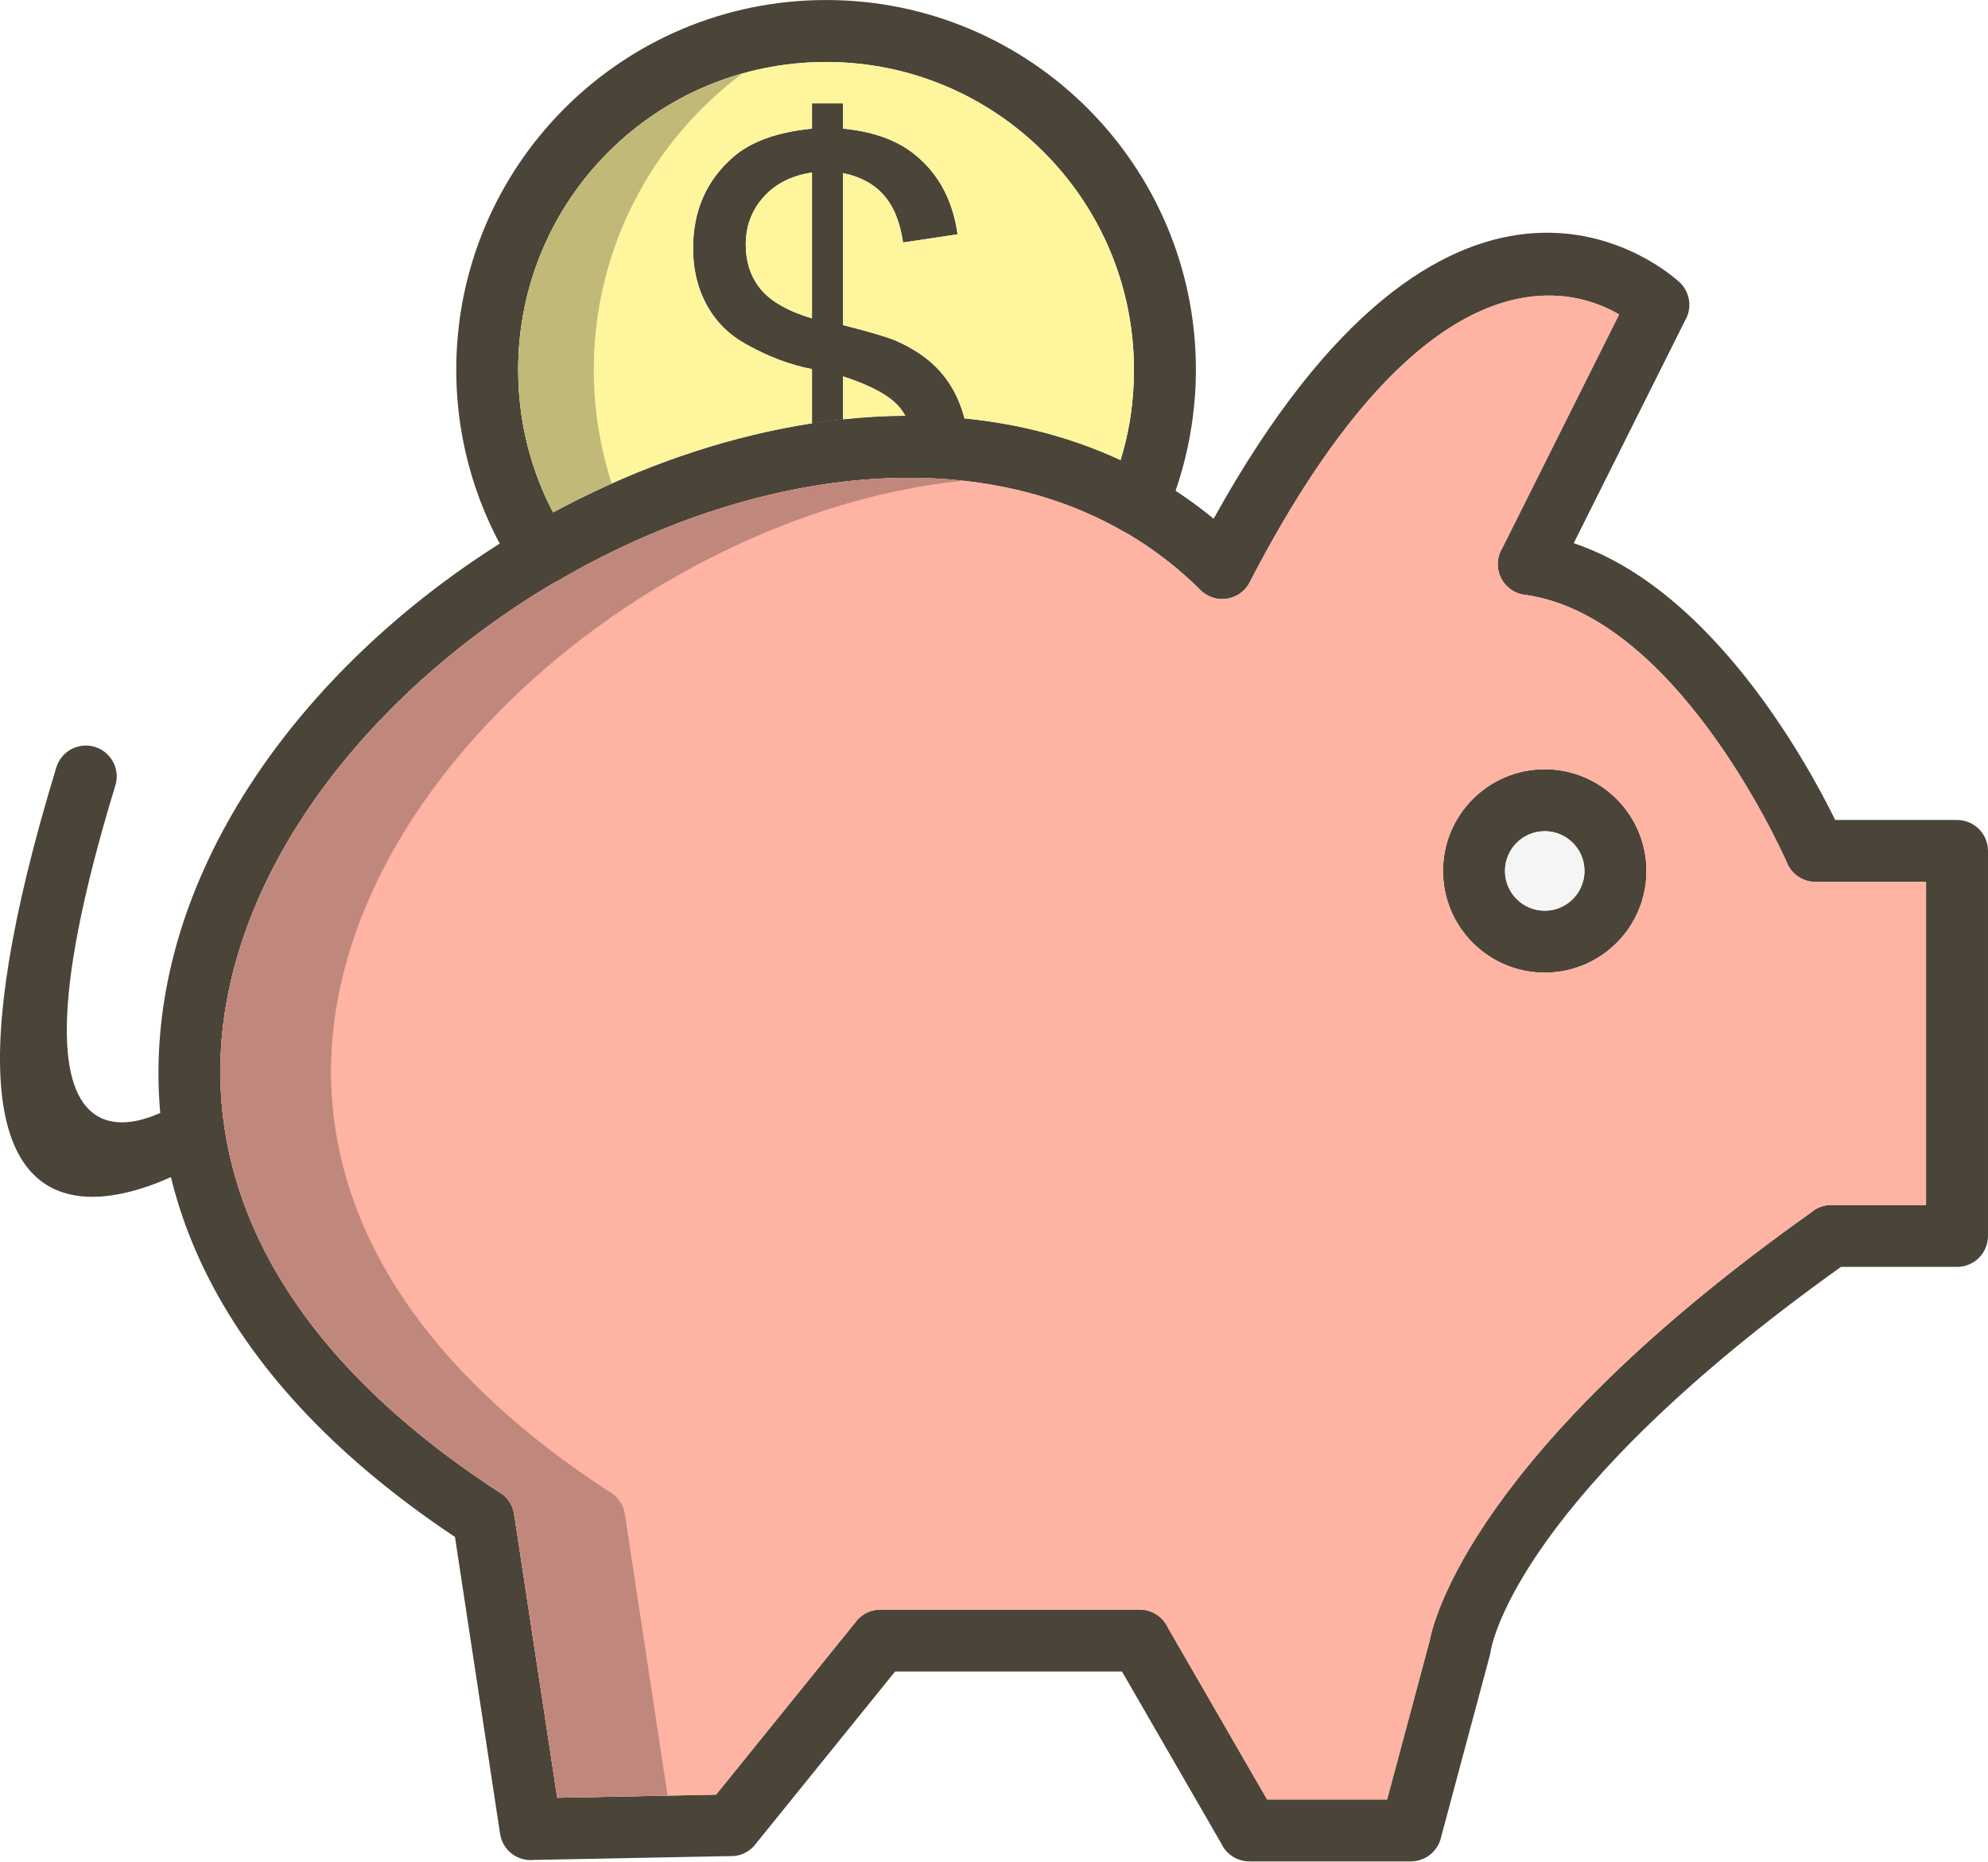
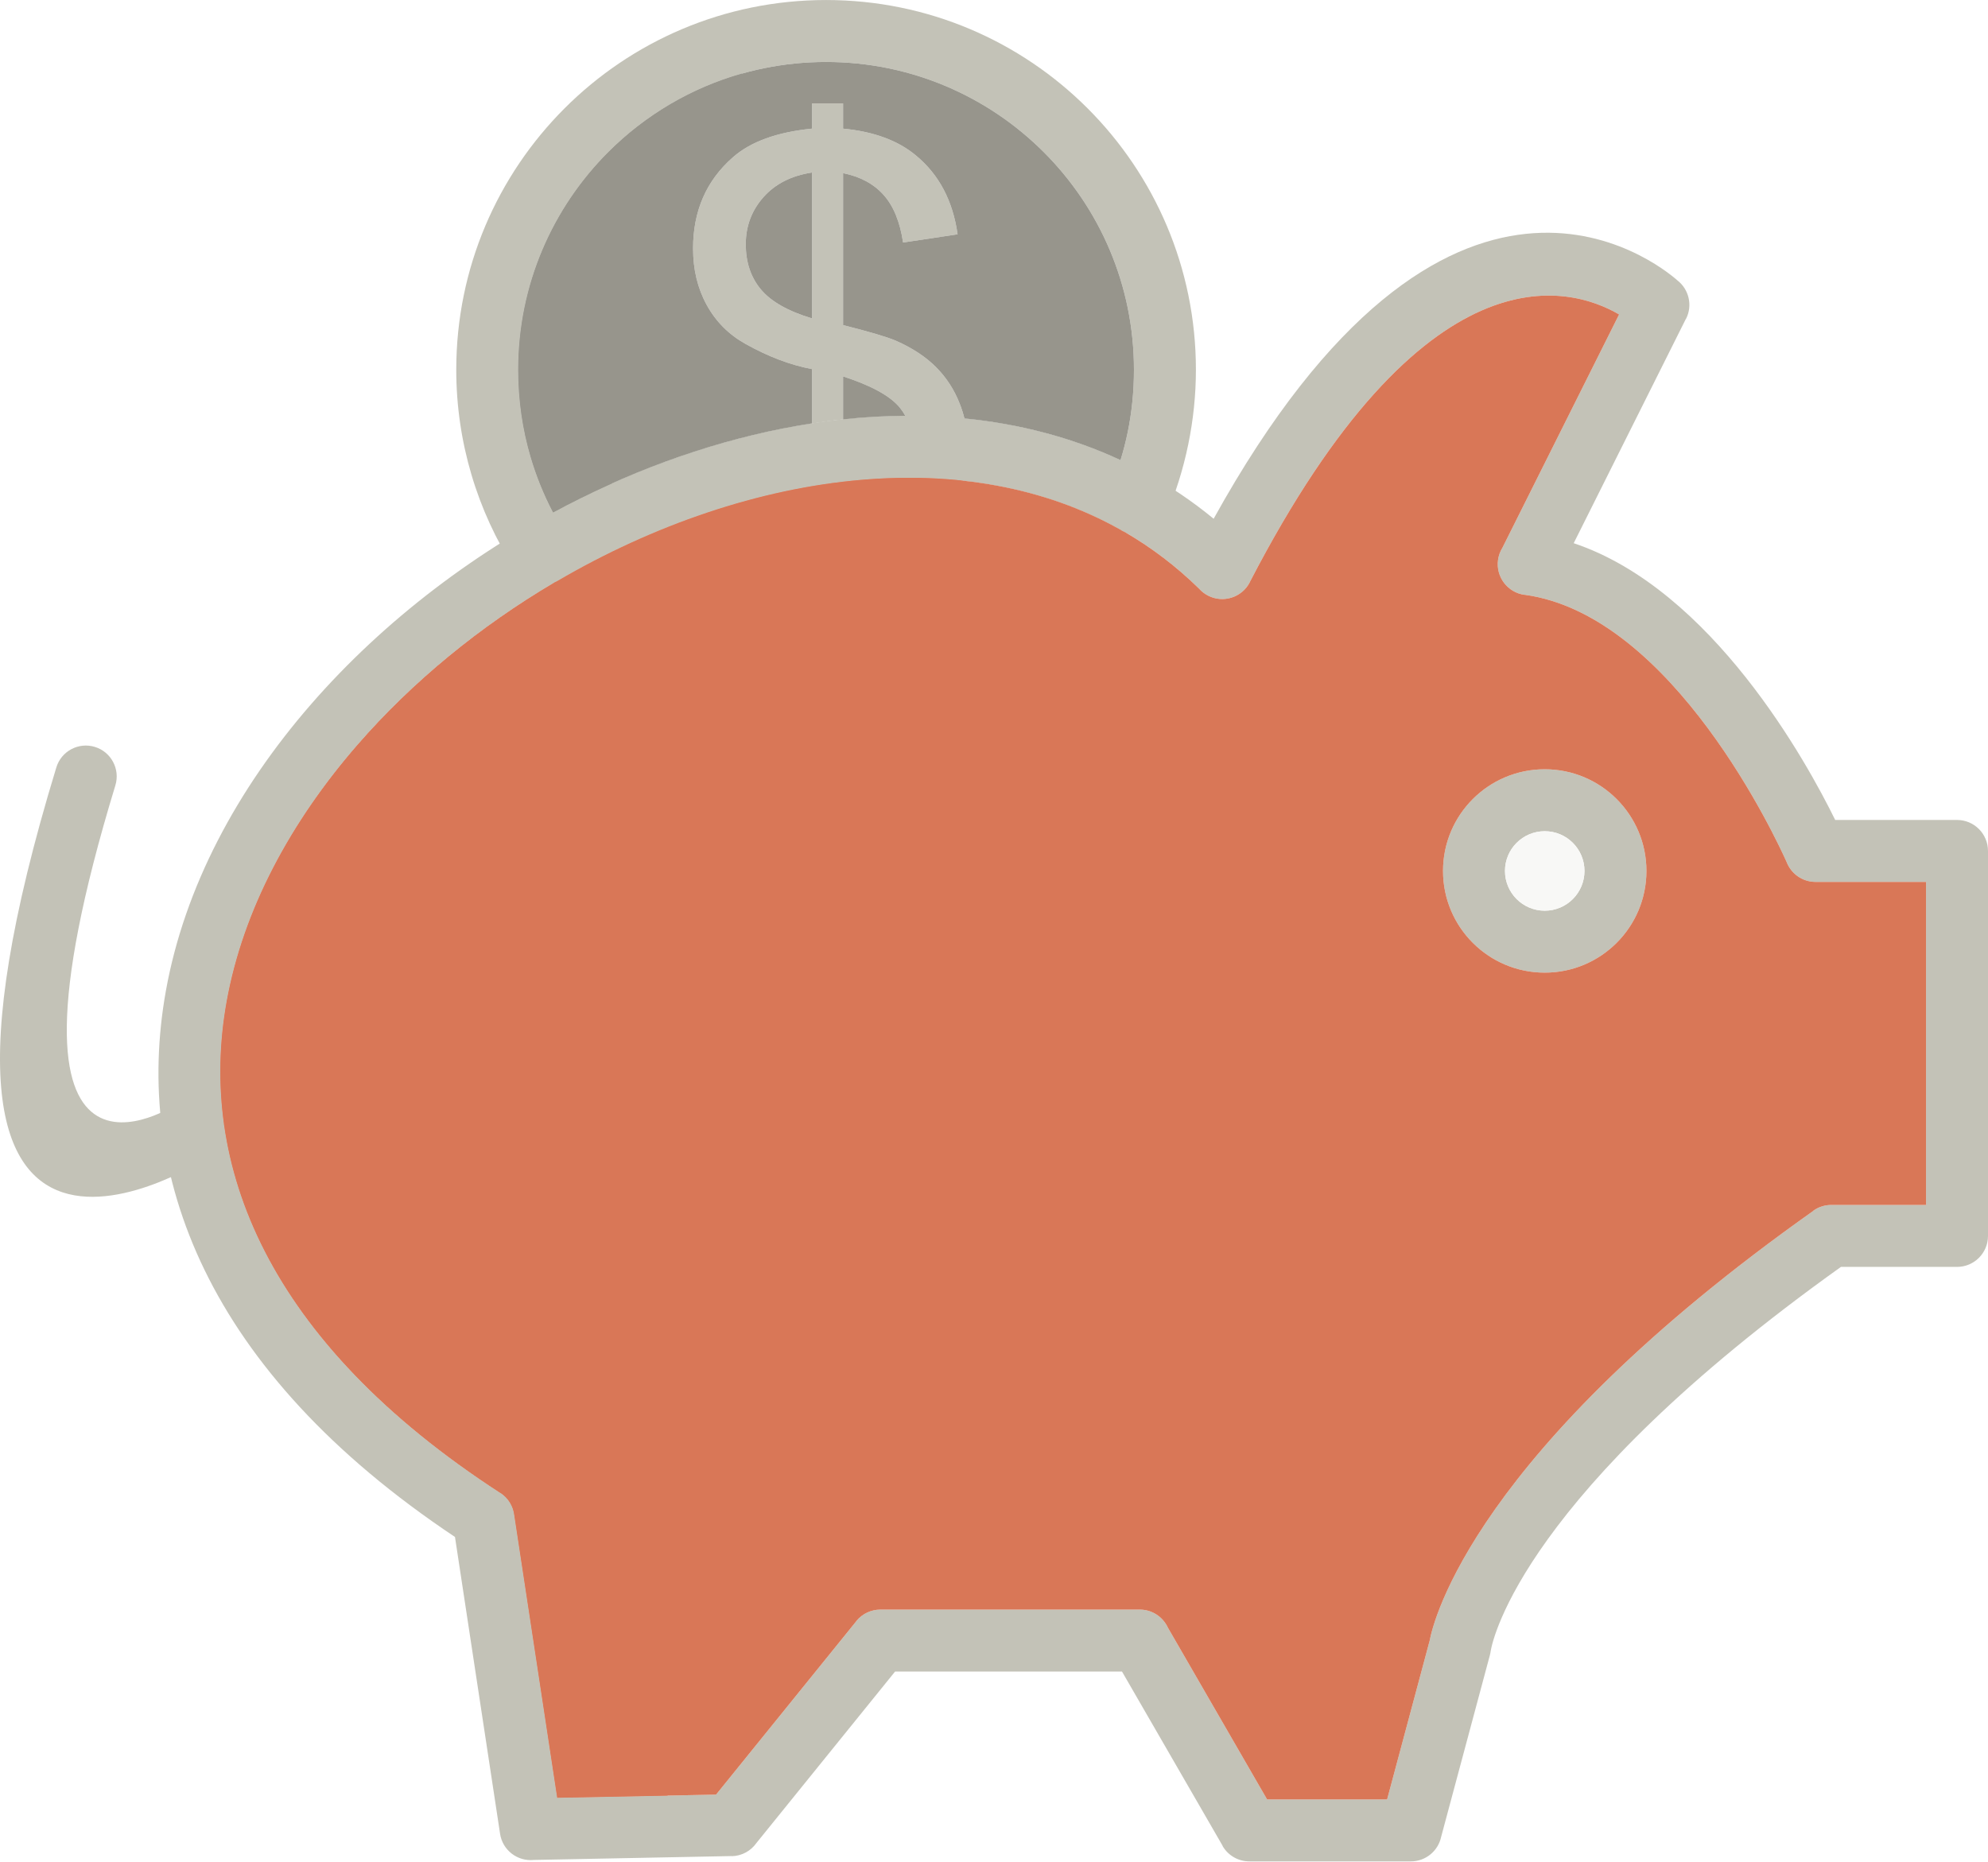
<svg xmlns="http://www.w3.org/2000/svg" version="1.1" id="svg2" width="491.52" height="460.307" viewBox="0 0 491.52 460.307">
  <defs id="defs6" />
  <g id="g8" transform="matrix(1.333333,0,0,-1.333333,0,460.3067)">
    <g id="g10" transform="scale(0.1)">
-       <path d="m 1033.29,118.039 294.52,5.781 260.07,321.649 -0.01,0.215 c 11.34,14.023 27.93,21.32 44.67,21.328 v 0 h 480.89 c 23.2,0 43.19,-13.758 52.25,-33.563 l 183.91,-318.547 h 222.58 l 78.88,294.446 c 6.65,35.664 81.46,351.191 711.72,797.342 l -0.17,0.24 c 10.17,7.2 21.88,10.62 33.46,10.56 h 175.44 v 599.15 h -204.86 c -24.55,0 -45.51,15.41 -53.72,37.07 -16.82,37.68 -210.11,457.9 -485.79,495.5 l -0.14,-0.15 c -31.44,4.28 -53.44,33.25 -49.15,64.68 1.12,8.32 4,15.98 8.18,22.67 l 216.32,432.67 c -91.88,53.62 -360.29,131.08 -684.97,-496.64 l 0.09,-0.14 c -14.58,-28.18 -49.24,-39.2 -77.42,-24.63 -6.5,3.36 -12.1,7.8 -16.67,12.98 -280.99,275.46 -720.75,251.14 -1097.12,64.39 C 950.309,2337.73 788.641,2215.16 663.262,2070.99 539.215,1928.35 450.98,1765.07 420.316,1594.82 366.016,1293.28 494.16,964.766 927.789,683.477 l 0.102,0.156 c 14.968,-9.707 23.922,-25.203 25.816,-41.649 L 1033.29,118.039 Z M 1356.78,9.895 990.105,2.703 C 959.73,-0.535 931.902,20.695 927.266,51.203 l 0.023,0.098 L 843.68,601.73 c -462.11,308.153 -597.16,673.69 -536.012,1013.28 34.527,191.73 132.168,373.62 268.973,530.93 135.476,155.78 309.672,287.98 498.899,381.87 393.95,195.48 854.79,225.99 1174.94,-37.64 435.26,786.42 822.08,475.48 860.4,441.73 20.9,-16.52 28.08,-45.96 15.7,-70.72 l -0.22,0.11 -208.21,-416.43 c 256.97,-86.09 432.78,-407.15 484.9,-513.32 h 225.9 c 31.72,0 57.44,-25.72 57.44,-57.46 v -714.04 c 0,-31.72 -25.72,-57.44 -57.44,-57.44 H 3413.7 C 2826.25,682.891 2768.26,413.352 2764.29,390.488 c -0.33,-2.644 -0.83,-5.312 -1.55,-7.957 L 2672.38,45.578 C 2666.91,19.551 2643.82,0.012 2616.17,0.012 H 2317.66 C 2297.49,-0.301 2277.75,10.031 2266.96,28.742 l 0.16,0.211 -186.58,323.168 H 1659.77 L 1402.79,34.27 c -10.15,-14.551 -26.9,-24.219 -46.01,-24.59 v 0.215" style="fill:#4b4439;fill-opacity:1;fill-rule:nonzero;stroke:none" id="path12" />
-       <path d="m 2864.42,2025.56 c 52.08,0 99.23,-21.11 133.36,-55.24 34.13,-34.14 55.25,-81.28 55.25,-133.36 0,-52.07 -21.12,-99.23 -55.25,-133.35 -34.13,-34.14 -81.28,-55.25 -133.36,-55.25 -52.07,0 -99.22,21.11 -133.35,55.25 -34.13,34.12 -55.24,81.28 -55.24,133.35 0,52.08 21.11,99.23 55.24,133.36 34.13,34.13 81.28,55.24 133.35,55.24 z m 52.13,-136.48 c -13.34,13.33 -31.78,21.58 -52.13,21.58 -20.35,0 -38.78,-8.25 -52.12,-21.58 -13.33,-13.33 -21.58,-31.76 -21.58,-52.12 0,-20.35 8.25,-38.79 21.58,-52.12 13.34,-13.34 31.77,-21.59 52.12,-21.59 20.35,0 38.79,8.25 52.13,21.59 13.33,13.33 21.58,31.77 21.58,52.12 0,20.36 -8.25,38.79 -21.58,52.12" style="fill:#4b4439;fill-opacity:1;fill-rule:nonzero;stroke:none" id="path14" />
-       <path d="m 389.754,1308.08 c 26.648,17.1 34.383,52.56 17.281,79.22 -17.097,26.64 -52.566,34.37 -79.219,17.27 -1.043,-0.67 -369.097,-245.46 -113.867,591.13 9.172,30.24 -7.914,62.19 -38.148,71.36 -30.238,9.17 -62.192,-7.91 -71.363,-38.15 -347.543,-1139.164 283.515,-722 285.316,-720.83" style="fill:#4b4439;fill-opacity:1;fill-rule:nonzero;stroke:none" id="path16" />
-       <path d="m 1531.82,3452.26 c 189.37,0 360.82,-76.77 484.92,-200.87 124.1,-124.09 200.87,-295.54 200.87,-484.91 0,-46.85 -4.91,-93.19 -14.23,-138.52 -9.57,-46.55 -23.61,-90.93 -41.59,-132.65 l 0.01,-0.08 c -12.55,-29.14 -46.35,-42.57 -75.48,-30.02 -3.28,1.42 -6.37,3.11 -9.23,5.02 -141.97,79.74 -307.73,106.66 -478.6,92.17 -190.63,-16.17 -387.22,-83.9 -564.72,-187.66 l 0.02,-0.02 c -27.4,-16.01 -62.579,-6.79 -78.591,20.6 -0.34,0.58 -0.672,1.18 -0.988,1.77 -34.367,53.62 -61.481,112.31 -79.938,174.67 -18.367,62.02 -28.222,127.39 -28.222,194.72 0,189.37 76.762,360.82 200.859,484.91 124.11,124.1 295.55,200.87 484.91,200.87 z m 403.68,-282.1 c -103.3,103.31 -246.03,167.2 -403.68,167.2 -157.64,0 -300.36,-63.89 -403.67,-167.2 -103.31,-103.3 -167.209,-246.03 -167.209,-403.68 0,-56.73 8.141,-111.23 23.286,-162.41 10.558,-35.65 24.493,-69.84 41.433,-102.19 178.45,96.23 373.13,158.84 563.41,174.98 171.03,14.5 338.76,-8.56 488.65,-78.31 5.33,17.21 9.83,34.66 13.46,52.31 7.55,36.74 11.53,75.39 11.53,115.62 0,157.65 -63.9,300.38 -167.21,403.68" style="fill:#4b4439;fill-opacity:1;fill-rule:nonzero;stroke:none" id="path18" />
-       <path d="m 1505.68,2666.88 v 100.87 c -40.25,7.6 -81.23,23.18 -123.32,46.73 -31.15,17.43 -55.07,41.54 -71.95,72.33 -16.88,30.78 -25.23,65.64 -25.23,104.77 0,69.54 24.67,125.91 73.81,168.94 33.01,29.11 81.97,46.73 146.69,53.21 v 46.74 h 57.67 v -46.74 c 56.75,-5.37 102,-22.06 135.19,-49.88 42.83,-35.42 68.43,-84.19 77.14,-146.12 l -101.07,-15.21 c -5.74,38.38 -17.79,67.87 -36.16,88.27 -18.17,20.4 -43.2,33.94 -75.1,40.42 v -281.86 c 49.14,-12.43 81.78,-22.07 97.73,-28.94 30.41,-13.35 55.26,-29.67 74.37,-48.77 19.28,-19.28 34.11,-42.09 44.31,-68.42 10.38,-26.52 15.58,-55.08 15.58,-85.86 v -0.34 c -33.25,4.44 -66.97,7.1 -101.01,8.03 -2.1,28.93 -10.79,52.74 -25.83,71.3 -17.62,21.52 -52.67,40.8 -105.15,57.86 v -79.82 c -19.19,-1.81 -38.41,-4.73 -57.67,-7.51 z m 0,465.45 c -38.02,-5.75 -68.06,-20.96 -89.94,-45.62 -21.88,-24.66 -32.83,-53.78 -32.83,-87.53 0,-33.19 9.28,-61.2 28.01,-83.63 18.73,-22.44 50.25,-40.43 94.76,-53.78 v 270.56" style="fill:#4b4439;fill-opacity:1;fill-rule:nonzero;stroke:none" id="path20" />
-       <path d="m 1033.77,2374.74 v 0 z m 564.72,187.66 c -190.63,-16.17 -387.22,-83.9 -564.7,-187.68 -1.88,-1.09 -3.79,-2.07 -5.73,-2.94 C 890.43,2290.57 764.918,2187.88 663.262,2070.99 539.215,1928.35 450.98,1765.07 420.316,1594.82 366.016,1293.28 494.16,964.766 927.789,683.477 l 0.102,0.156 c 14.968,-9.707 23.922,-25.203 25.816,-41.649 l 79.583,-523.945 294.52,5.781 260.07,321.649 -0.01,0.215 c 11.34,14.023 27.93,21.32 44.67,21.328 h 480.89 c 23.2,0 43.19,-13.758 52.25,-33.563 l 183.91,-318.547 h 222.58 l 78.88,294.446 c 6.65,35.664 81.46,351.191 711.72,797.342 l -0.17,0.24 c 10.17,7.2 21.88,10.62 33.46,10.56 h 175.44 v 599.15 h -204.86 c -24.55,0 -45.51,15.41 -53.72,37.07 -16.82,37.68 -210.11,457.9 -485.79,495.5 l -0.14,-0.15 c -31.44,4.28 -53.44,33.25 -49.15,64.68 1.12,8.32 4,15.98 8.18,22.67 l 216.32,432.67 c -91.88,53.62 -360.29,131.08 -684.97,-496.64 l 0.09,-0.14 c -14.58,-28.18 -49.24,-39.2 -77.42,-24.63 -6.5,3.36 -12.1,7.8 -16.67,12.98 -42.33,41.5 -88.27,76.2 -137.05,104.56 -0.03,0.01 -0.04,0.02 -0.06,0.03 -3.26,1.41 -6.33,3.09 -9.17,4.99 -141.97,79.74 -307.73,106.66 -478.6,92.17 z m 1077.34,-725.44 c 0,52.08 21.11,99.23 55.24,133.36 34.13,34.13 81.28,55.24 133.35,55.24 52.08,0 99.23,-21.11 133.36,-55.24 34.13,-34.14 55.25,-81.28 55.25,-133.36 0,-52.07 -21.12,-99.23 -55.25,-133.35 -34.13,-34.14 -81.28,-55.25 -133.36,-55.25 -52.07,0 -99.22,21.11 -133.35,55.25 -34.13,34.12 -55.24,81.28 -55.24,133.35" style="fill:#ffb3a2;fill-opacity:1;fill-rule:evenodd;stroke:none" id="path22" />
-       <path d="m 2812.3,1889.08 c -13.33,-13.33 -21.58,-31.76 -21.58,-52.12 0,-20.35 8.25,-38.79 21.58,-52.12 13.34,-13.34 31.77,-21.59 52.12,-21.59 20.35,0 38.79,8.25 52.13,21.59 13.33,13.33 21.58,31.77 21.58,52.12 0,20.36 -8.25,38.79 -21.58,52.12 -13.34,13.33 -31.78,21.58 -52.13,21.58 -20.35,0 -38.78,-8.25 -52.12,-21.58" style="fill:#f5f5f5;fill-opacity:1;fill-rule:evenodd;stroke:none" id="path24" />
-       <path d="m 1075.54,2527.81 c 138.14,68.55 284.5,116.81 430.14,139.22 v 100.72 c -40.25,7.6 -81.23,23.18 -123.32,46.73 -31.15,17.43 -55.07,41.54 -71.95,72.33 -16.88,30.78 -25.23,65.64 -25.23,104.77 0,69.54 24.67,125.91 73.81,168.94 33.01,29.11 81.97,46.73 146.69,53.21 v 46.74 h 57.67 v -46.74 c 56.75,-5.37 102,-22.06 135.19,-49.88 42.83,-35.42 68.43,-84.19 77.14,-146.12 l -101.07,-15.21 c -5.74,38.38 -17.79,67.87 -36.16,88.27 -18.17,20.4 -43.2,33.94 -75.1,40.42 v -281.86 c 49.14,-12.43 81.78,-22.07 97.73,-28.94 30.41,-13.35 55.26,-29.67 74.37,-48.77 19.28,-19.28 34.11,-42.09 44.31,-68.42 3.44,-8.77 6.3,-17.77 8.6,-27 100.98,-9.92 198.56,-35.01 289.48,-77.31 5.27,17.1 9.74,34.43 13.34,51.95 7.55,36.74 11.53,75.39 11.53,115.62 0,157.65 -63.9,300.38 -167.21,403.68 -103.3,103.31 -246.03,167.2 -403.68,167.2 -157.64,0 -300.36,-63.89 -403.67,-167.2 -103.31,-103.3 -167.209,-246.03 -167.209,-403.68 0,-56.73 8.141,-111.23 23.286,-162.41 10.546,-35.62 24.473,-69.78 41.393,-102.11 16.51,8.92 33.15,17.53 49.92,25.85" style="fill:#fff59d;fill-opacity:1;fill-rule:evenodd;stroke:none" id="path26" />
-       <path d="m 1410.92,2915.55 c 18.73,-22.44 50.25,-40.43 94.76,-53.78 v 270.56 c -38.02,-5.75 -68.06,-20.96 -89.94,-45.62 -21.88,-24.66 -32.83,-53.78 -32.83,-87.53 0,-33.19 9.28,-61.2 28.01,-83.63" style="fill:#fff59d;fill-opacity:1;fill-rule:evenodd;stroke:none" id="path28" />
-       <path d="m 1668.5,2696.35 c -17.62,21.52 -52.67,40.8 -105.15,57.86 v -79.67 c 38.66,4.12 77.19,6.36 115.4,6.61 -3,5.4 -6.42,10.48 -10.25,15.2" style="fill:#fff59d;fill-opacity:1;fill-rule:evenodd;stroke:none" id="path30" />
-       <path d="m 1033.77,2374.74 v 0 z m 199.57,-2.96 c 1.94,0.87 3.85,1.85 5.72,2.94 172.07,100.6 362.07,167.34 547.21,186.06 -61.25,6.67 -124.16,7.02 -187.78,1.62 -190.63,-16.17 -387.22,-83.9 -564.7,-187.68 -1.88,-1.09 -3.79,-2.07 -5.73,-2.94 C 890.43,2290.57 764.918,2187.88 663.262,2070.99 539.215,1928.35 450.98,1765.07 420.316,1594.82 366.016,1293.28 494.16,964.766 927.789,683.477 l 0.102,0.156 c 14.968,-9.707 23.922,-25.203 25.816,-41.649 l 79.583,-523.945 204.67,4.012 -78.98,519.933 c -1.89,16.446 -10.84,31.942 -25.81,41.649 l -0.1,-0.156 C 699.438,964.766 571.293,1293.28 625.594,1594.82 c 30.664,170.25 118.898,333.53 242.945,476.17 101.66,116.89 227.171,219.58 364.801,300.79" style="fill:#c0887c;fill-opacity:1;fill-rule:evenodd;stroke:none" id="path32" />
-       <path d="m 1101.05,2766.48 c 0,189.37 76.76,360.82 200.86,484.91 23.25,23.25 48.16,44.84 74.55,64.58 -95.2,-26.86 -180.3,-77.79 -248.31,-145.81 -103.31,-103.3 -167.209,-246.03 -167.209,-403.68 0,-56.73 8.141,-111.23 23.286,-162.41 10.546,-35.62 24.473,-69.78 41.393,-102.11 16.51,8.92 33.15,17.53 49.92,25.85 19.43,9.65 39.03,18.89 58.76,27.71 -1.74,5.38 -3.42,10.8 -5.03,16.24 -18.36,62.02 -28.22,127.39 -28.22,194.72" style="fill:#c0b978;fill-opacity:1;fill-rule:evenodd;stroke:none" id="path34" />
+       <path d="m 1033.29,118.039 294.52,5.781 260.07,321.649 -0.01,0.215 c 11.34,14.023 27.93,21.32 44.67,21.328 v 0 h 480.89 c 23.2,0 43.19,-13.758 52.25,-33.563 l 183.91,-318.547 h 222.58 l 78.88,294.446 c 6.65,35.664 81.46,351.191 711.72,797.342 l -0.17,0.24 c 10.17,7.2 21.88,10.62 33.46,10.56 h 175.44 v 599.15 h -204.86 c -24.55,0 -45.51,15.41 -53.72,37.07 -16.82,37.68 -210.11,457.9 -485.79,495.5 l -0.14,-0.15 c -31.44,4.28 -53.44,33.25 -49.15,64.68 1.12,8.32 4,15.98 8.18,22.67 l 216.32,432.67 c -91.88,53.62 -360.29,131.08 -684.97,-496.64 l 0.09,-0.14 c -14.58,-28.18 -49.24,-39.2 -77.42,-24.63 -6.5,3.36 -12.1,7.8 -16.67,12.98 -280.99,275.46 -720.75,251.14 -1097.12,64.39 C 950.309,2337.73 788.641,2215.16 663.262,2070.99 539.215,1928.35 450.98,1765.07 420.316,1594.82 366.016,1293.28 494.16,964.766 927.789,683.477 l 0.102,0.156 c 14.968,-9.707 23.922,-25.203 25.816,-41.649 L 1033.29,118.039 Z M 1356.78,9.895 990.105,2.703 C 959.73,-0.535 931.902,20.695 927.266,51.203 l 0.023,0.098 L 843.68,601.73 c -462.11,308.153 -597.16,673.69 -536.012,1013.28 34.527,191.73 132.168,373.62 268.973,530.93 135.476,155.78 309.672,287.98 498.899,381.87 393.95,195.48 854.79,225.99 1174.94,-37.64 435.26,786.42 822.08,475.48 860.4,441.73 20.9,-16.52 28.08,-45.96 15.7,-70.72 l -0.22,0.11 -208.21,-416.43 c 256.97,-86.09 432.78,-407.15 484.9,-513.32 h 225.9 c 31.72,0 57.44,-25.72 57.44,-57.46 v -714.04 c 0,-31.72 -25.72,-57.44 -57.44,-57.44 H 3413.7 C 2826.25,682.891 2768.26,413.352 2764.29,390.488 c -0.33,-2.644 -0.83,-5.312 -1.55,-7.957 L 2672.38,45.578 C 2666.91,19.551 2643.82,0.012 2616.17,0.012 H 2317.66 C 2297.49,-0.301 2277.75,10.031 2266.96,28.742 l 0.16,0.211 -186.58,323.168 H 1659.77 L 1402.79,34.27 c -10.15,-14.551 -26.9,-24.219 -46.01,-24.59 v 0.215" style="fill:#c3c2b7;fill-opacity:1;fill-rule:nonzero;stroke:none" id="path12" />
+       <path d="m 2864.42,2025.56 c 52.08,0 99.23,-21.11 133.36,-55.24 34.13,-34.14 55.25,-81.28 55.25,-133.36 0,-52.07 -21.12,-99.23 -55.25,-133.35 -34.13,-34.14 -81.28,-55.25 -133.36,-55.25 -52.07,0 -99.22,21.11 -133.35,55.25 -34.13,34.12 -55.24,81.28 -55.24,133.35 0,52.08 21.11,99.23 55.24,133.36 34.13,34.13 81.28,55.24 133.35,55.24 z m 52.13,-136.48 c -13.34,13.33 -31.78,21.58 -52.13,21.58 -20.35,0 -38.78,-8.25 -52.12,-21.58 -13.33,-13.33 -21.58,-31.76 -21.58,-52.12 0,-20.35 8.25,-38.79 21.58,-52.12 13.34,-13.34 31.77,-21.59 52.12,-21.59 20.35,0 38.79,8.25 52.13,21.59 13.33,13.33 21.58,31.77 21.58,52.12 0,20.36 -8.25,38.79 -21.58,52.12" style="fill:#c3c2b7;fill-opacity:1;fill-rule:nonzero;stroke:none" id="path14" />
+       <path d="m 389.754,1308.08 c 26.648,17.1 34.383,52.56 17.281,79.22 -17.097,26.64 -52.566,34.37 -79.219,17.27 -1.043,-0.67 -369.097,-245.46 -113.867,591.13 9.172,30.24 -7.914,62.19 -38.148,71.36 -30.238,9.17 -62.192,-7.91 -71.363,-38.15 -347.543,-1139.164 283.515,-722 285.316,-720.83" style="fill:#c3c2b7;fill-opacity:1;fill-rule:nonzero;stroke:none" id="path16" />
+       <path d="m 1531.82,3452.26 c 189.37,0 360.82,-76.77 484.92,-200.87 124.1,-124.09 200.87,-295.54 200.87,-484.91 0,-46.85 -4.91,-93.19 -14.23,-138.52 -9.57,-46.55 -23.61,-90.93 -41.59,-132.65 l 0.01,-0.08 c -12.55,-29.14 -46.35,-42.57 -75.48,-30.02 -3.28,1.42 -6.37,3.11 -9.23,5.02 -141.97,79.74 -307.73,106.66 -478.6,92.17 -190.63,-16.17 -387.22,-83.9 -564.72,-187.66 l 0.02,-0.02 c -27.4,-16.01 -62.579,-6.79 -78.591,20.6 -0.34,0.58 -0.672,1.18 -0.988,1.77 -34.367,53.62 -61.481,112.31 -79.938,174.67 -18.367,62.02 -28.222,127.39 -28.222,194.72 0,189.37 76.762,360.82 200.859,484.91 124.11,124.1 295.55,200.87 484.91,200.87 z m 403.68,-282.1 c -103.3,103.31 -246.03,167.2 -403.68,167.2 -157.64,0 -300.36,-63.89 -403.67,-167.2 -103.31,-103.3 -167.209,-246.03 -167.209,-403.68 0,-56.73 8.141,-111.23 23.286,-162.41 10.558,-35.65 24.493,-69.84 41.433,-102.19 178.45,96.23 373.13,158.84 563.41,174.98 171.03,14.5 338.76,-8.56 488.65,-78.31 5.33,17.21 9.83,34.66 13.46,52.31 7.55,36.74 11.53,75.39 11.53,115.62 0,157.65 -63.9,300.38 -167.21,403.68" style="fill:#c3c2b7;fill-opacity:1;fill-rule:nonzero;stroke:none" id="path18" />
+       <path d="m 1505.68,2666.88 v 100.87 c -40.25,7.6 -81.23,23.18 -123.32,46.73 -31.15,17.43 -55.07,41.54 -71.95,72.33 -16.88,30.78 -25.23,65.64 -25.23,104.77 0,69.54 24.67,125.91 73.81,168.94 33.01,29.11 81.97,46.73 146.69,53.21 v 46.74 h 57.67 v -46.74 c 56.75,-5.37 102,-22.06 135.19,-49.88 42.83,-35.42 68.43,-84.19 77.14,-146.12 l -101.07,-15.21 c -5.74,38.38 -17.79,67.87 -36.16,88.27 -18.17,20.4 -43.2,33.94 -75.1,40.42 v -281.86 c 49.14,-12.43 81.78,-22.07 97.73,-28.94 30.41,-13.35 55.26,-29.67 74.37,-48.77 19.28,-19.28 34.11,-42.09 44.31,-68.42 10.38,-26.52 15.58,-55.08 15.58,-85.86 v -0.34 c -33.25,4.44 -66.97,7.1 -101.01,8.03 -2.1,28.93 -10.79,52.74 -25.83,71.3 -17.62,21.52 -52.67,40.8 -105.15,57.86 v -79.82 c -19.19,-1.81 -38.41,-4.73 -57.67,-7.51 z m 0,465.45 c -38.02,-5.75 -68.06,-20.96 -89.94,-45.62 -21.88,-24.66 -32.83,-53.78 -32.83,-87.53 0,-33.19 9.28,-61.2 28.01,-83.63 18.73,-22.44 50.25,-40.43 94.76,-53.78 v 270.56" style="fill:#c3c2b7;fill-opacity:1;fill-rule:nonzero;stroke:none" id="path20" />
+       <path d="m 1033.77,2374.74 v 0 z m 564.72,187.66 c -190.63,-16.17 -387.22,-83.9 -564.7,-187.68 -1.88,-1.09 -3.79,-2.07 -5.73,-2.94 C 890.43,2290.57 764.918,2187.88 663.262,2070.99 539.215,1928.35 450.98,1765.07 420.316,1594.82 366.016,1293.28 494.16,964.766 927.789,683.477 l 0.102,0.156 c 14.968,-9.707 23.922,-25.203 25.816,-41.649 l 79.583,-523.945 294.52,5.781 260.07,321.649 -0.01,0.215 c 11.34,14.023 27.93,21.32 44.67,21.328 h 480.89 c 23.2,0 43.19,-13.758 52.25,-33.563 l 183.91,-318.547 h 222.58 l 78.88,294.446 c 6.65,35.664 81.46,351.191 711.72,797.342 l -0.17,0.24 c 10.17,7.2 21.88,10.62 33.46,10.56 h 175.44 v 599.15 h -204.86 c -24.55,0 -45.51,15.41 -53.72,37.07 -16.82,37.68 -210.11,457.9 -485.79,495.5 l -0.14,-0.15 c -31.44,4.28 -53.44,33.25 -49.15,64.68 1.12,8.32 4,15.98 8.18,22.67 l 216.32,432.67 c -91.88,53.62 -360.29,131.08 -684.97,-496.64 l 0.09,-0.14 c -14.58,-28.18 -49.24,-39.2 -77.42,-24.63 -6.5,3.36 -12.1,7.8 -16.67,12.98 -42.33,41.5 -88.27,76.2 -137.05,104.56 -0.03,0.01 -0.04,0.02 -0.06,0.03 -3.26,1.41 -6.33,3.09 -9.17,4.99 -141.97,79.74 -307.73,106.66 -478.6,92.17 z m 1077.34,-725.44 c 0,52.08 21.11,99.23 55.24,133.36 34.13,34.13 81.28,55.24 133.35,55.24 52.08,0 99.23,-21.11 133.36,-55.24 34.13,-34.14 55.25,-81.28 55.25,-133.36 0,-52.07 -21.12,-99.23 -55.25,-133.35 -34.13,-34.14 -81.28,-55.25 -133.36,-55.25 -52.07,0 -99.22,21.11 -133.35,55.25 -34.13,34.12 -55.24,81.28 -55.24,133.35" style="fill:#d97757;fill-opacity:1;fill-rule:evenodd;stroke:none" id="path22" />
+       <path d="m 2812.3,1889.08 c -13.33,-13.33 -21.58,-31.76 -21.58,-52.12 0,-20.35 8.25,-38.79 21.58,-52.12 13.34,-13.34 31.77,-21.59 52.12,-21.59 20.35,0 38.79,8.25 52.13,21.59 13.33,13.33 21.58,31.77 21.58,52.12 0,20.36 -8.25,38.79 -21.58,52.12 -13.34,13.33 -31.78,21.58 -52.13,21.58 -20.35,0 -38.78,-8.25 -52.12,-21.58" style="fill:#f8f8f6;fill-opacity:1;fill-rule:evenodd;stroke:none" id="path24" />
+       <path d="m 1075.54,2527.81 c 138.14,68.55 284.5,116.81 430.14,139.22 v 100.72 c -40.25,7.6 -81.23,23.18 -123.32,46.73 -31.15,17.43 -55.07,41.54 -71.95,72.33 -16.88,30.78 -25.23,65.64 -25.23,104.77 0,69.54 24.67,125.91 73.81,168.94 33.01,29.11 81.97,46.73 146.69,53.21 v 46.74 h 57.67 v -46.74 c 56.75,-5.37 102,-22.06 135.19,-49.88 42.83,-35.42 68.43,-84.19 77.14,-146.12 l -101.07,-15.21 c -5.74,38.38 -17.79,67.87 -36.16,88.27 -18.17,20.4 -43.2,33.94 -75.1,40.42 v -281.86 c 49.14,-12.43 81.78,-22.07 97.73,-28.94 30.41,-13.35 55.26,-29.67 74.37,-48.77 19.28,-19.28 34.11,-42.09 44.31,-68.42 3.44,-8.77 6.3,-17.77 8.6,-27 100.98,-9.92 198.56,-35.01 289.48,-77.31 5.27,17.1 9.74,34.43 13.34,51.95 7.55,36.74 11.53,75.39 11.53,115.62 0,157.65 -63.9,300.38 -167.21,403.68 -103.3,103.31 -246.03,167.2 -403.68,167.2 -157.64,0 -300.36,-63.89 -403.67,-167.2 -103.31,-103.3 -167.209,-246.03 -167.209,-403.68 0,-56.73 8.141,-111.23 23.286,-162.41 10.546,-35.62 24.473,-69.78 41.393,-102.11 16.51,8.92 33.15,17.53 49.92,25.85" style="fill:#97958c;fill-opacity:1;fill-rule:evenodd;stroke:none" id="path26" />
+       <path d="m 1410.92,2915.55 c 18.73,-22.44 50.25,-40.43 94.76,-53.78 v 270.56 c -38.02,-5.75 -68.06,-20.96 -89.94,-45.62 -21.88,-24.66 -32.83,-53.78 -32.83,-87.53 0,-33.19 9.28,-61.2 28.01,-83.63" style="fill:#97958c;fill-opacity:1;fill-rule:evenodd;stroke:none" id="path28" />
+       <path d="m 1668.5,2696.35 c -17.62,21.52 -52.67,40.8 -105.15,57.86 v -79.67 c 38.66,4.12 77.19,6.36 115.4,6.61 -3,5.4 -6.42,10.48 -10.25,15.2" style="fill:#97958c;fill-opacity:1;fill-rule:evenodd;stroke:none" id="path30" />
+       <path d="m 1033.77,2374.74 v 0 z m 199.57,-2.96 c 1.94,0.87 3.85,1.85 5.72,2.94 172.07,100.6 362.07,167.34 547.21,186.06 -61.25,6.67 -124.16,7.02 -187.78,1.62 -190.63,-16.17 -387.22,-83.9 -564.7,-187.68 -1.88,-1.09 -3.79,-2.07 -5.73,-2.94 C 890.43,2290.57 764.918,2187.88 663.262,2070.99 539.215,1928.35 450.98,1765.07 420.316,1594.82 366.016,1293.28 494.16,964.766 927.789,683.477 l 0.102,0.156 c 14.968,-9.707 23.922,-25.203 25.816,-41.649 l 79.583,-523.945 204.67,4.012 -78.98,519.933 c -1.89,16.446 -10.84,31.942 -25.81,41.649 l -0.1,-0.156 C 699.438,964.766 571.293,1293.28 625.594,1594.82 c 30.664,170.25 118.898,333.53 242.945,476.17 101.66,116.89 227.171,219.58 364.801,300.79" style="fill:#d97757;fill-opacity:1;fill-rule:evenodd;stroke:none" id="path32" />
+       <path d="m 1101.05,2766.48 c 0,189.37 76.76,360.82 200.86,484.91 23.25,23.25 48.16,44.84 74.55,64.58 -95.2,-26.86 -180.3,-77.79 -248.31,-145.81 -103.31,-103.3 -167.209,-246.03 -167.209,-403.68 0,-56.73 8.141,-111.23 23.286,-162.41 10.546,-35.62 24.473,-69.78 41.393,-102.11 16.51,8.92 33.15,17.53 49.92,25.85 19.43,9.65 39.03,18.89 58.76,27.71 -1.74,5.38 -3.42,10.8 -5.03,16.24 -18.36,62.02 -28.22,127.39 -28.22,194.72" style="fill:#97958c;fill-opacity:1;fill-rule:evenodd;stroke:none" id="path34" />
    </g>
  </g>
</svg>
